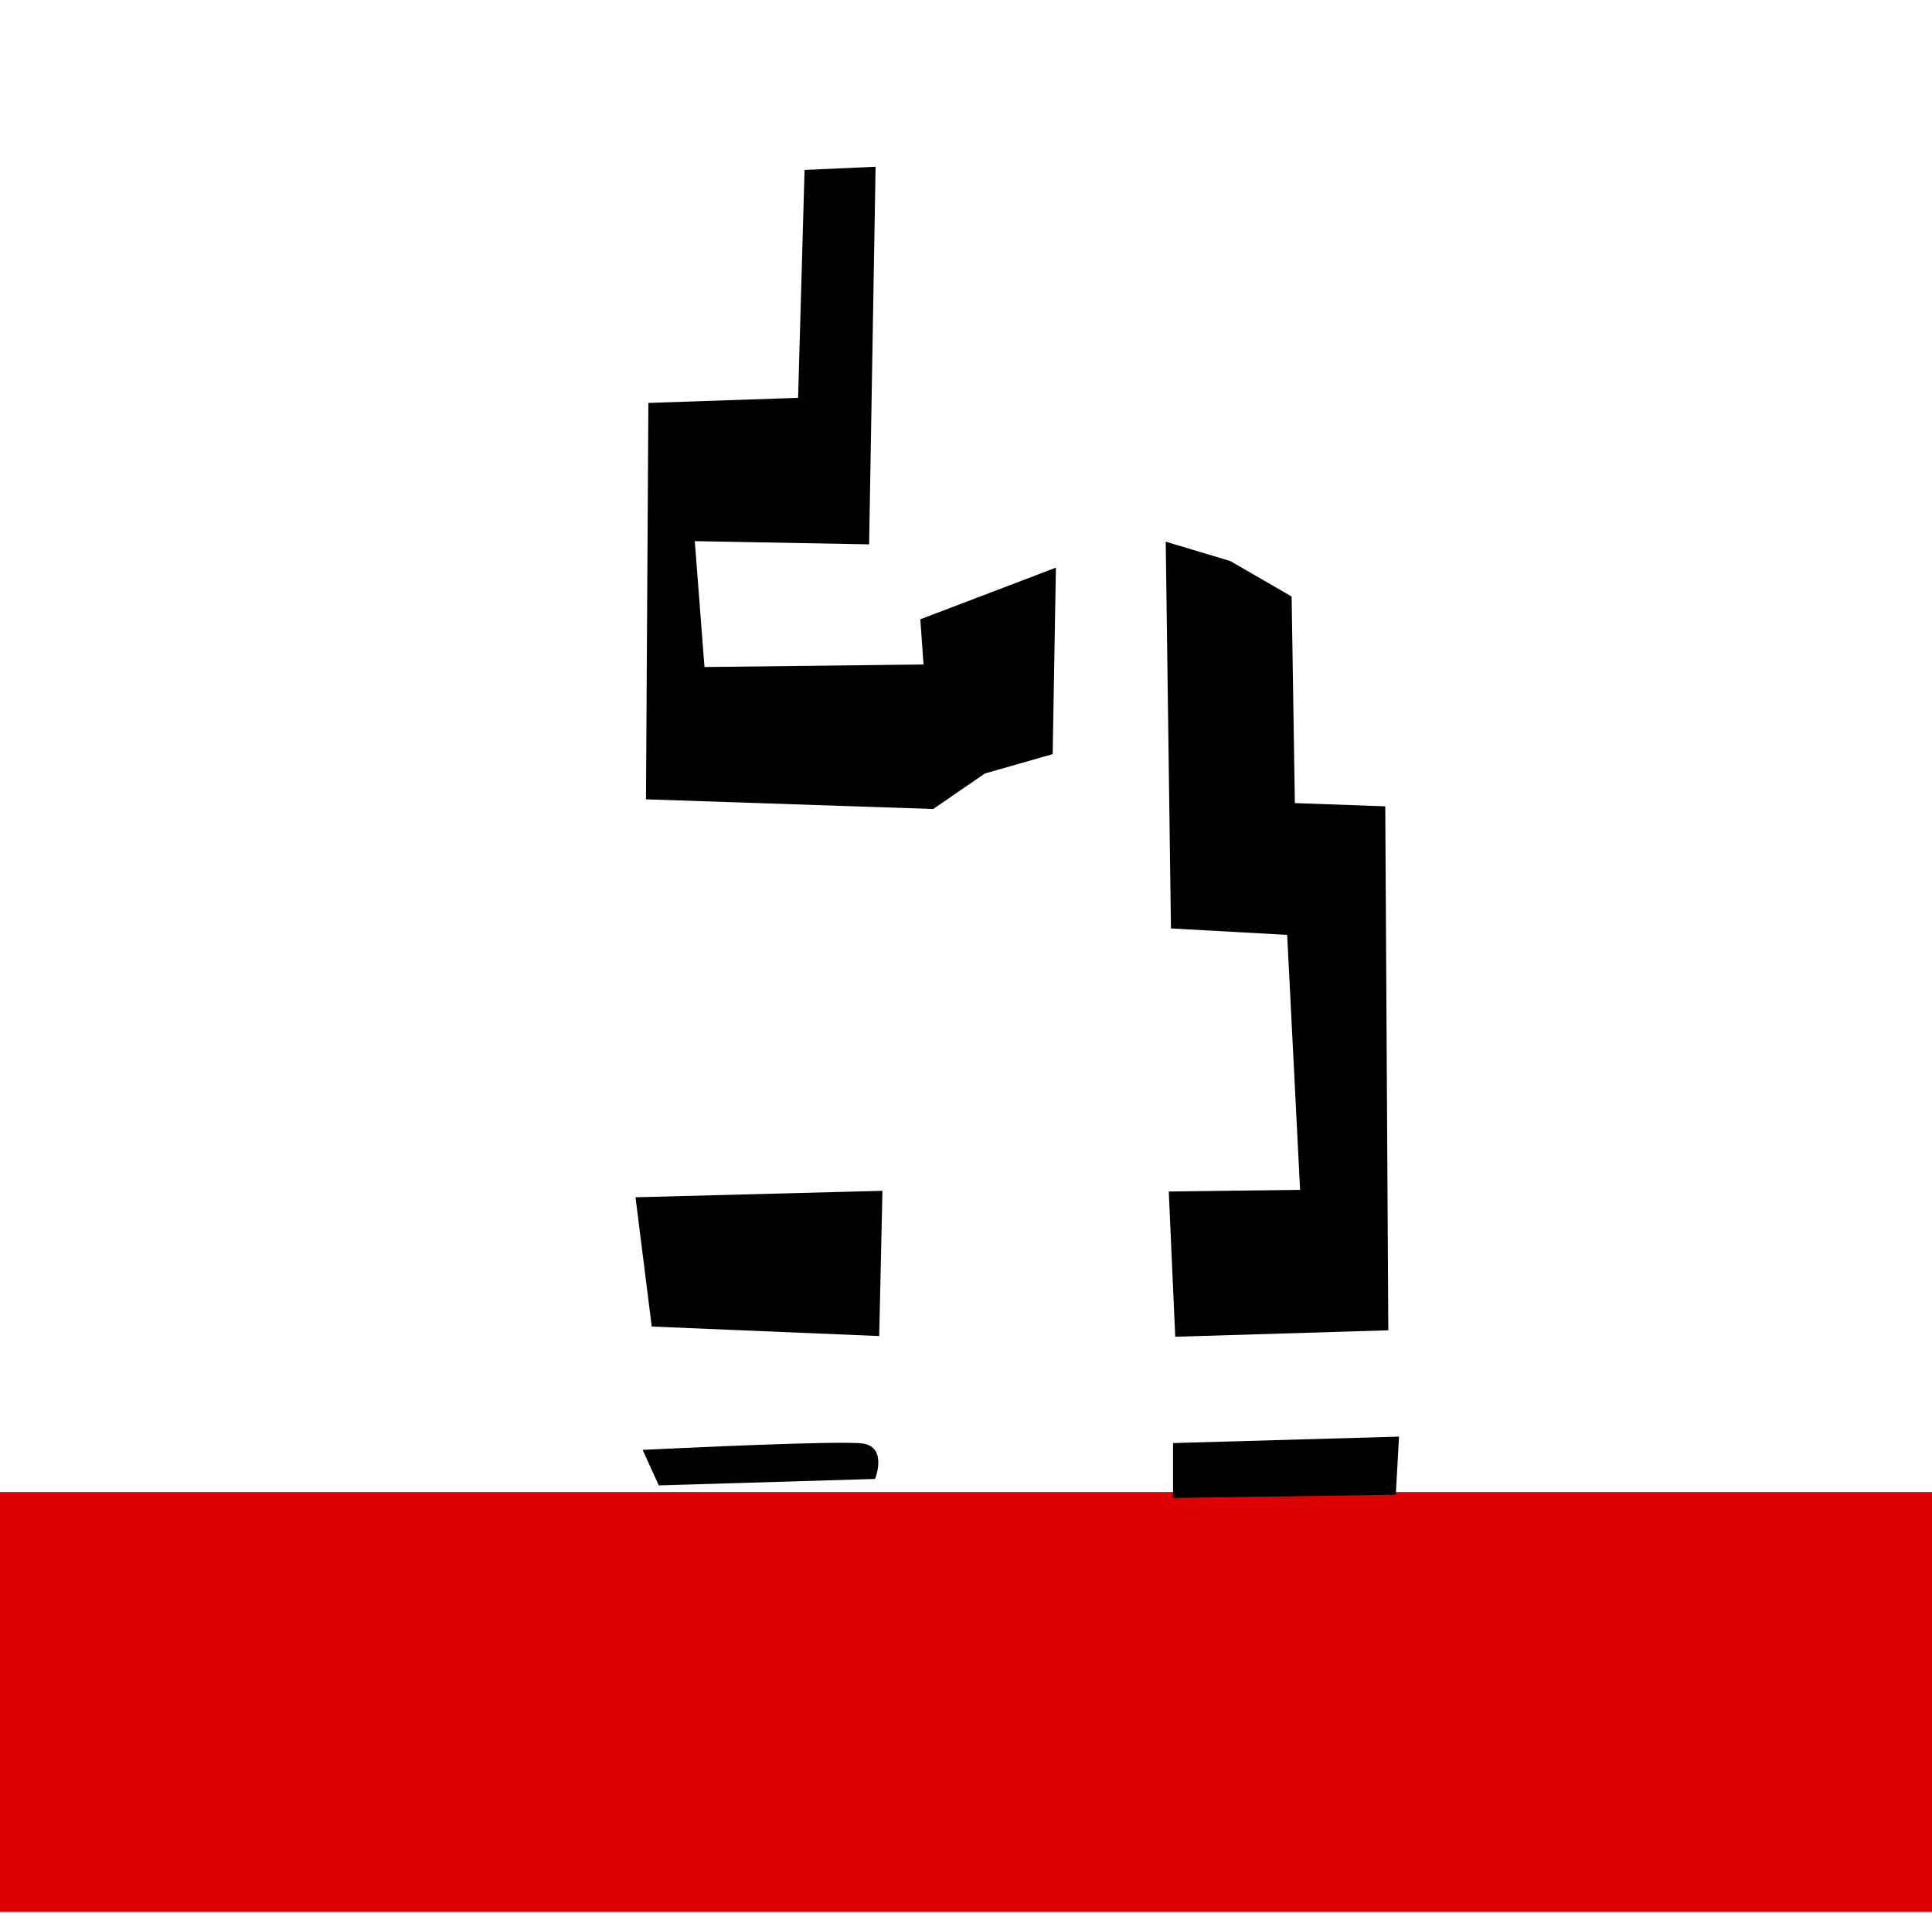
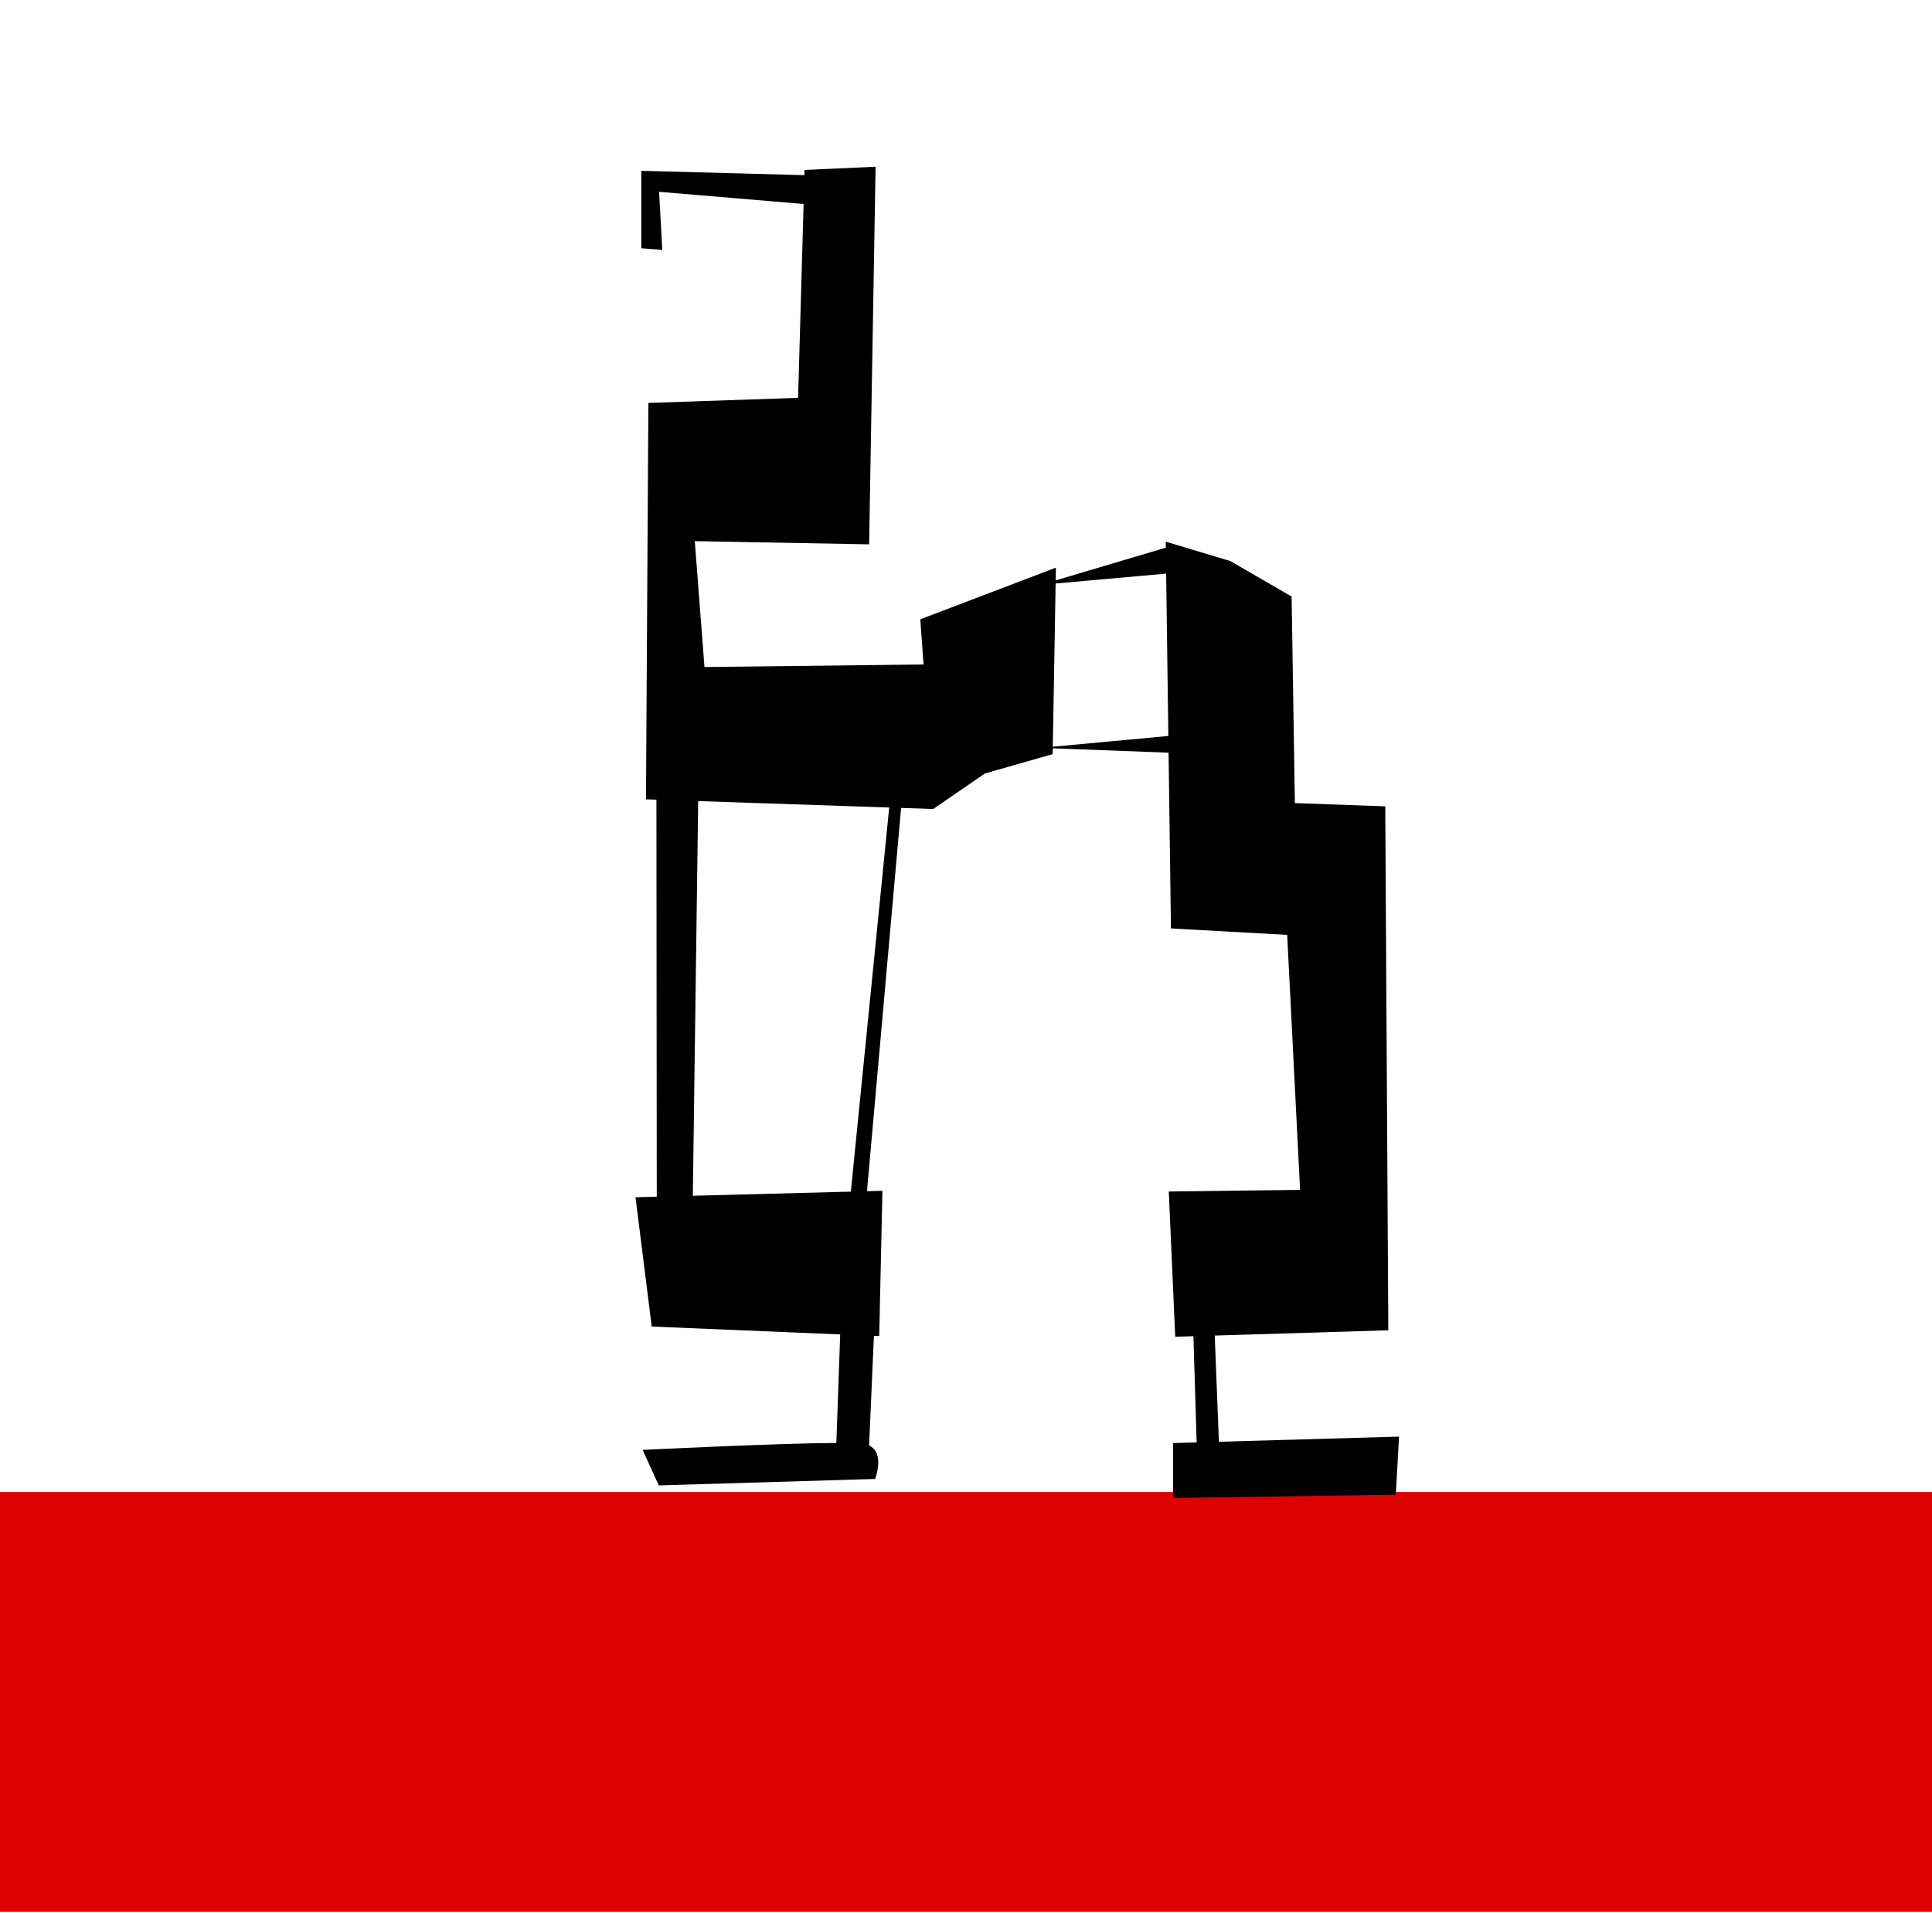
<svg xmlns="http://www.w3.org/2000/svg" version="1.1" viewBox="-10 0 1010 1000" id="svg866">
  <defs id="defs870" />
  <rect style="fill:#dc0000;fill-rule:evenodd;stroke-width:10;stroke-linecap:round;stroke-linejoin:round;stroke-dashoffset:19.02;fill-opacity:1" id="rect845" width="1016.12" height="219.564" x="-15.532" y="780.174" />
-   <path id="path2274" style="fill:#000000;fill-rule:evenodd;stroke:none;stroke-width:1px;stroke-linecap:butt;stroke-linejoin:miter;stroke-opacity:1;fill-opacity:1" d="M 457.732 87.18 L 420.602 88.867 L 417.225 208.027 L 338.957 210.689 L 337.703 417.961 L 487.863 423.025 L 514.867 404.459 L 550.311 394.332 L 551.998 296.824 L 481.113 323.83 L 482.801 347.457 L 368.279 348.783 L 363.217 282.961 L 454.355 284.648 L 457.732 87.18 z M 609.408 283.234 L 612.143 485.473 L 672.902 488.848 L 679.652 622.182 L 611.006 623.039 L 614.381 698.988 L 725.773 695.611 L 724.176 421.631 L 676.92 419.943 L 675.23 311.926 L 643.164 293.361 L 609.408 283.234 z M 461.314 622.67 L 332.23 626.045 L 340.707 693.648 L 459.627 698.619 L 461.314 622.67 z M 731.377 751.203 L 613.232 754.58 L 613.232 783.271 L 729.689 781.584 L 731.377 751.203 z M 441.916 754.434 C 413.488 754.272 335.957 758.148 335.957 758.148 L 344.395 776.713 L 457.475 773.338 C 457.475 773.338 464.227 756.461 450.725 754.773 C 449.037 754.562 445.977 754.457 441.916 754.434 z " transform="translate(-10)" />
+   <path id="path2274" style="fill:#000000;fill-rule:evenodd;stroke:none;stroke-width:1px;stroke-linecap:butt;stroke-linejoin:miter;stroke-opacity:1;fill-opacity:1" d="M 457.732 87.18 L 420.602 88.867 L 420.525 91.586 L 335.262 89.322 L 335.262 129.828 L 346.232 130.672 L 344.545 100.293 L 420.098 106.668 L 417.225 208.027 L 338.957 210.689 L 337.703 417.961 L 343.162 418.145 L 343.342 625.754 L 332.23 626.045 L 340.707 693.648 L 439.238 697.768 L 437.221 754.518 C 406.295 754.668 335.957 758.148 335.957 758.148 L 344.395 776.713 L 457.475 773.338 C 457.475 773.338 462.82 759.898 454.342 755.822 L 456.861 698.504 L 459.627 698.619 L 461.314 622.67 L 453.238 622.881 L 471.078 422.459 L 487.863 423.025 L 514.867 404.459 L 550.311 394.332 L 550.363 391.293 L 610.9 393.584 L 612.143 485.473 L 672.902 488.848 L 679.652 622.182 L 611.006 623.039 L 614.381 698.988 L 623.893 698.699 L 625.576 754.227 L 613.232 754.58 L 613.232 783.271 L 729.689 781.584 L 731.377 751.203 L 637.209 753.895 L 635.031 698.361 L 725.773 695.611 L 724.176 421.631 L 676.92 419.943 L 675.23 311.926 L 643.164 293.361 L 609.408 283.234 L 609.451 286.371 L 551.883 303.488 L 551.998 296.824 L 481.113 323.83 L 482.801 347.457 L 368.279 348.783 L 363.217 282.961 L 454.355 284.648 L 457.732 87.18 z M 609.635 299.938 L 610.781 384.844 L 550.377 390.459 L 551.855 305.105 L 609.635 299.938 z M 364.992 418.881 L 464.859 422.25 L 444.803 623.102 L 362.193 625.262 L 364.992 418.881 z " transform="translate(-10)" />
</svg>
